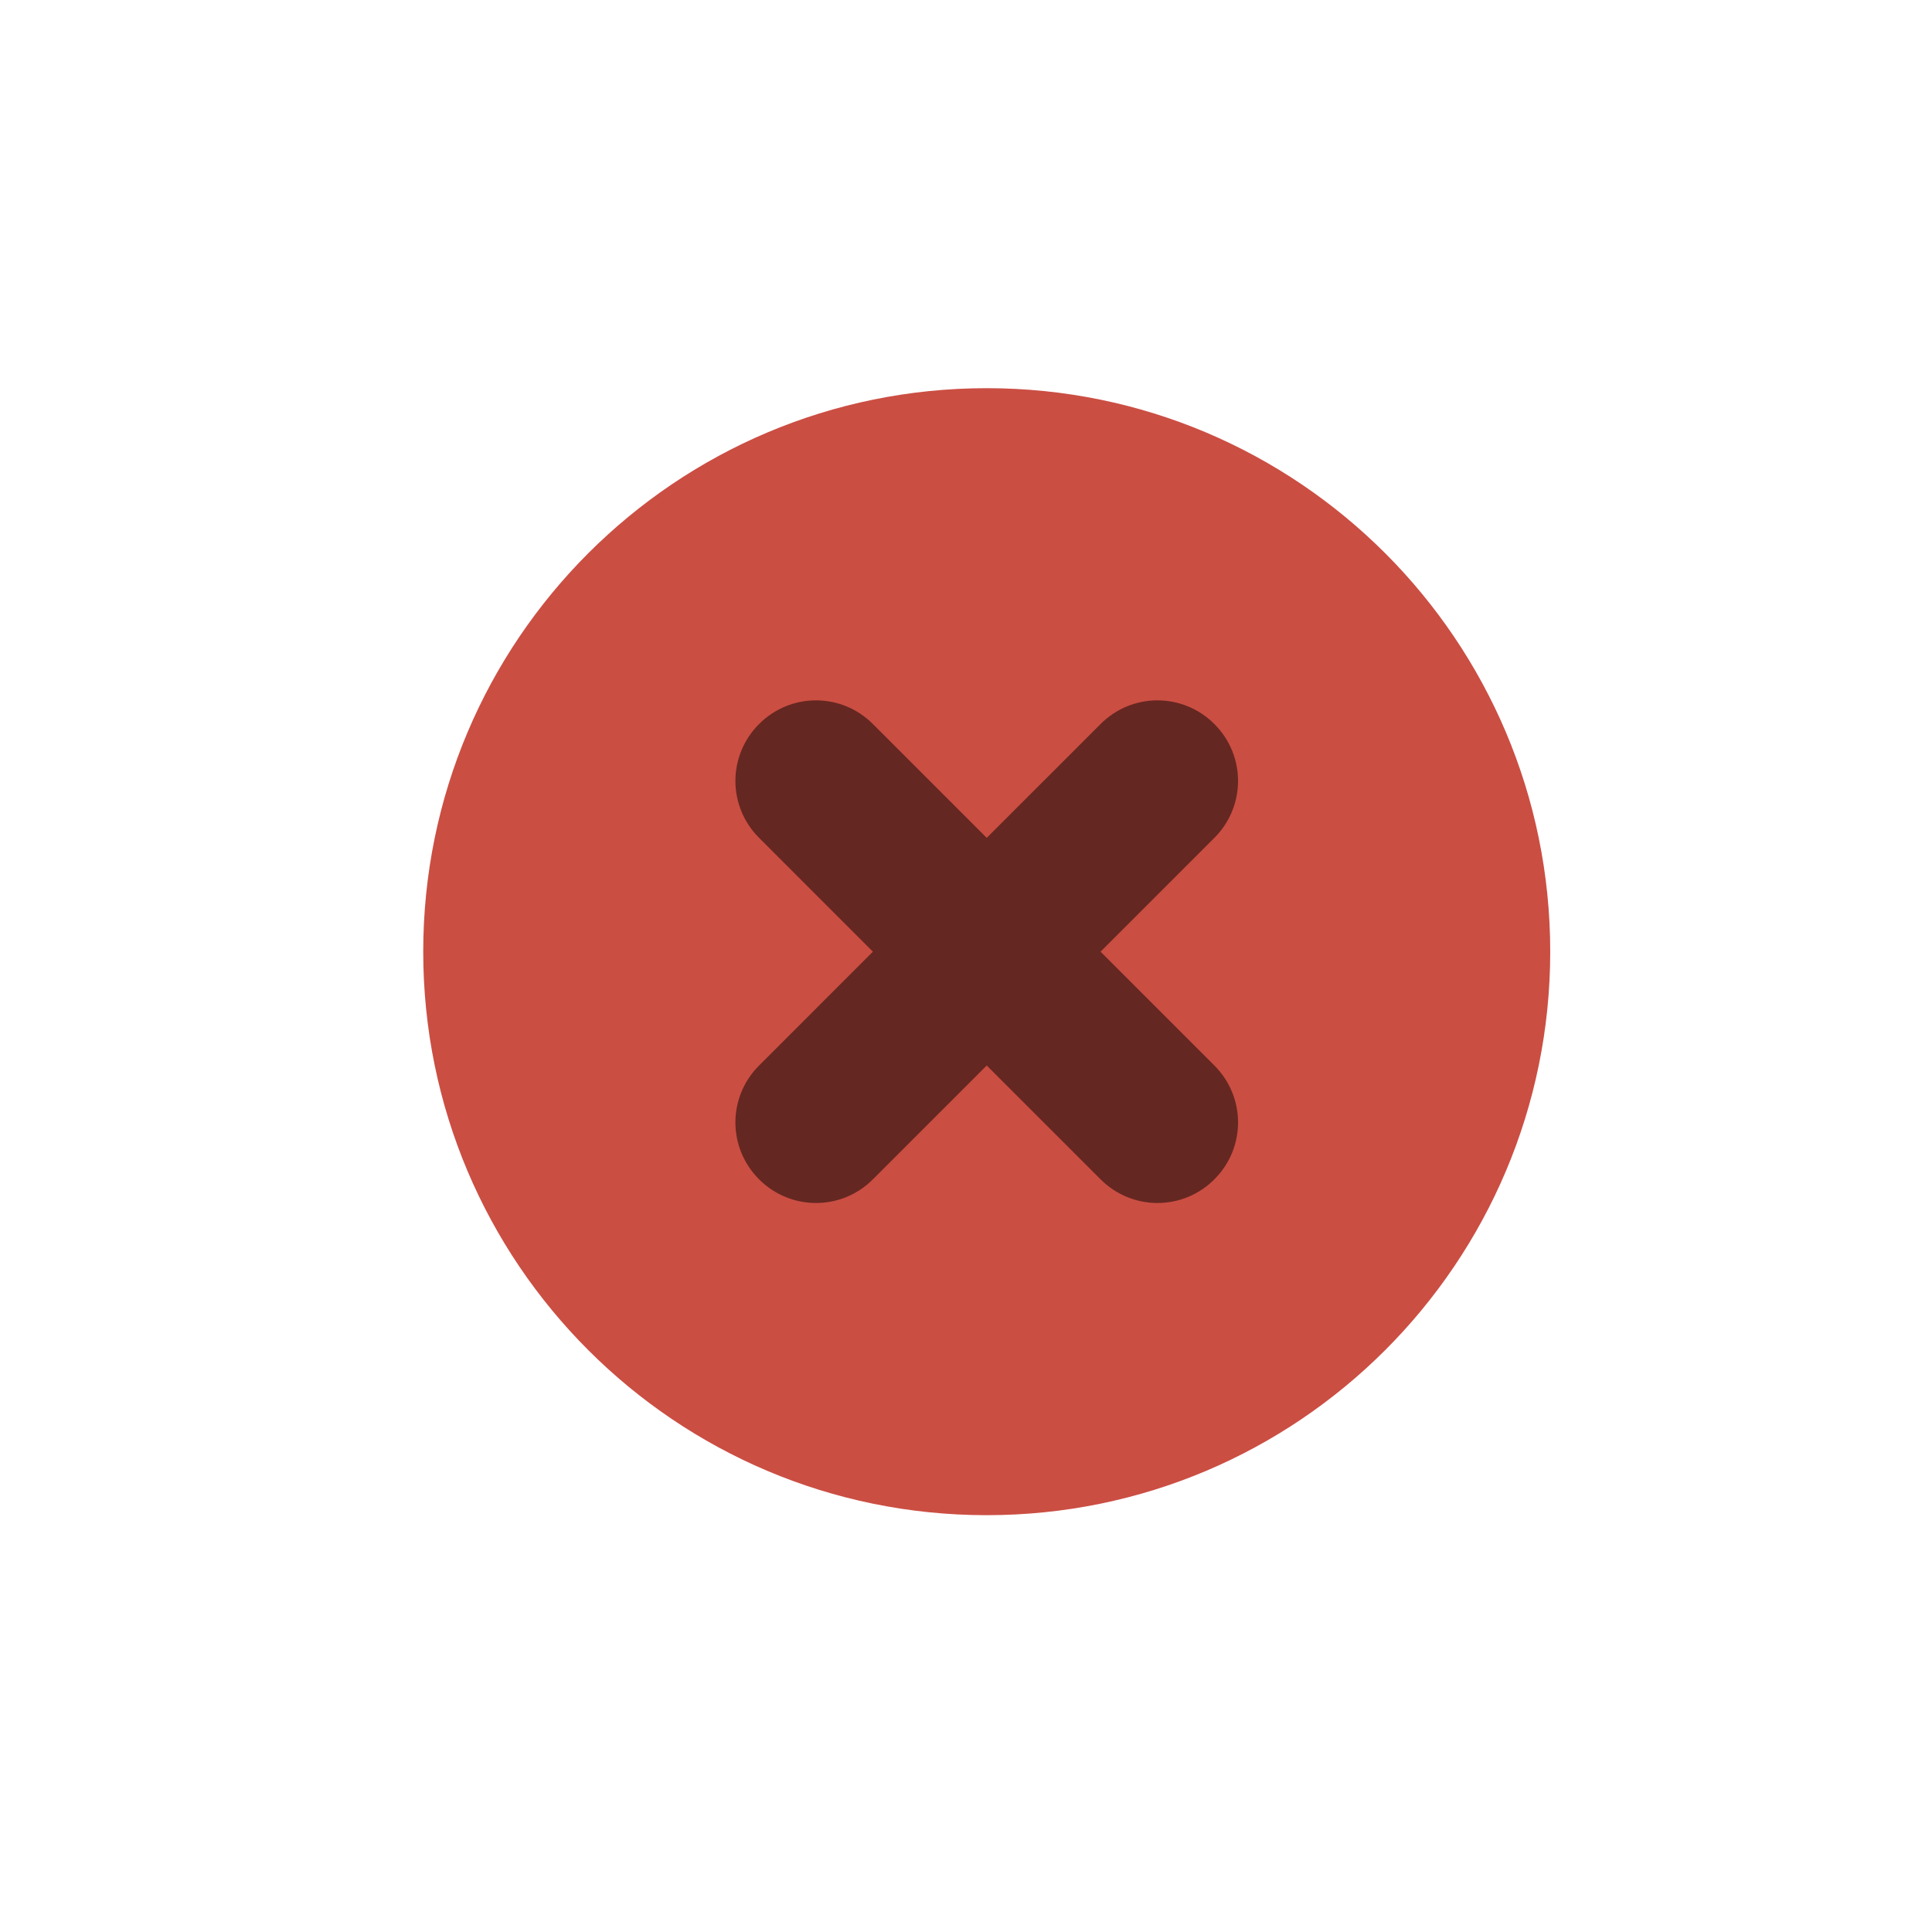
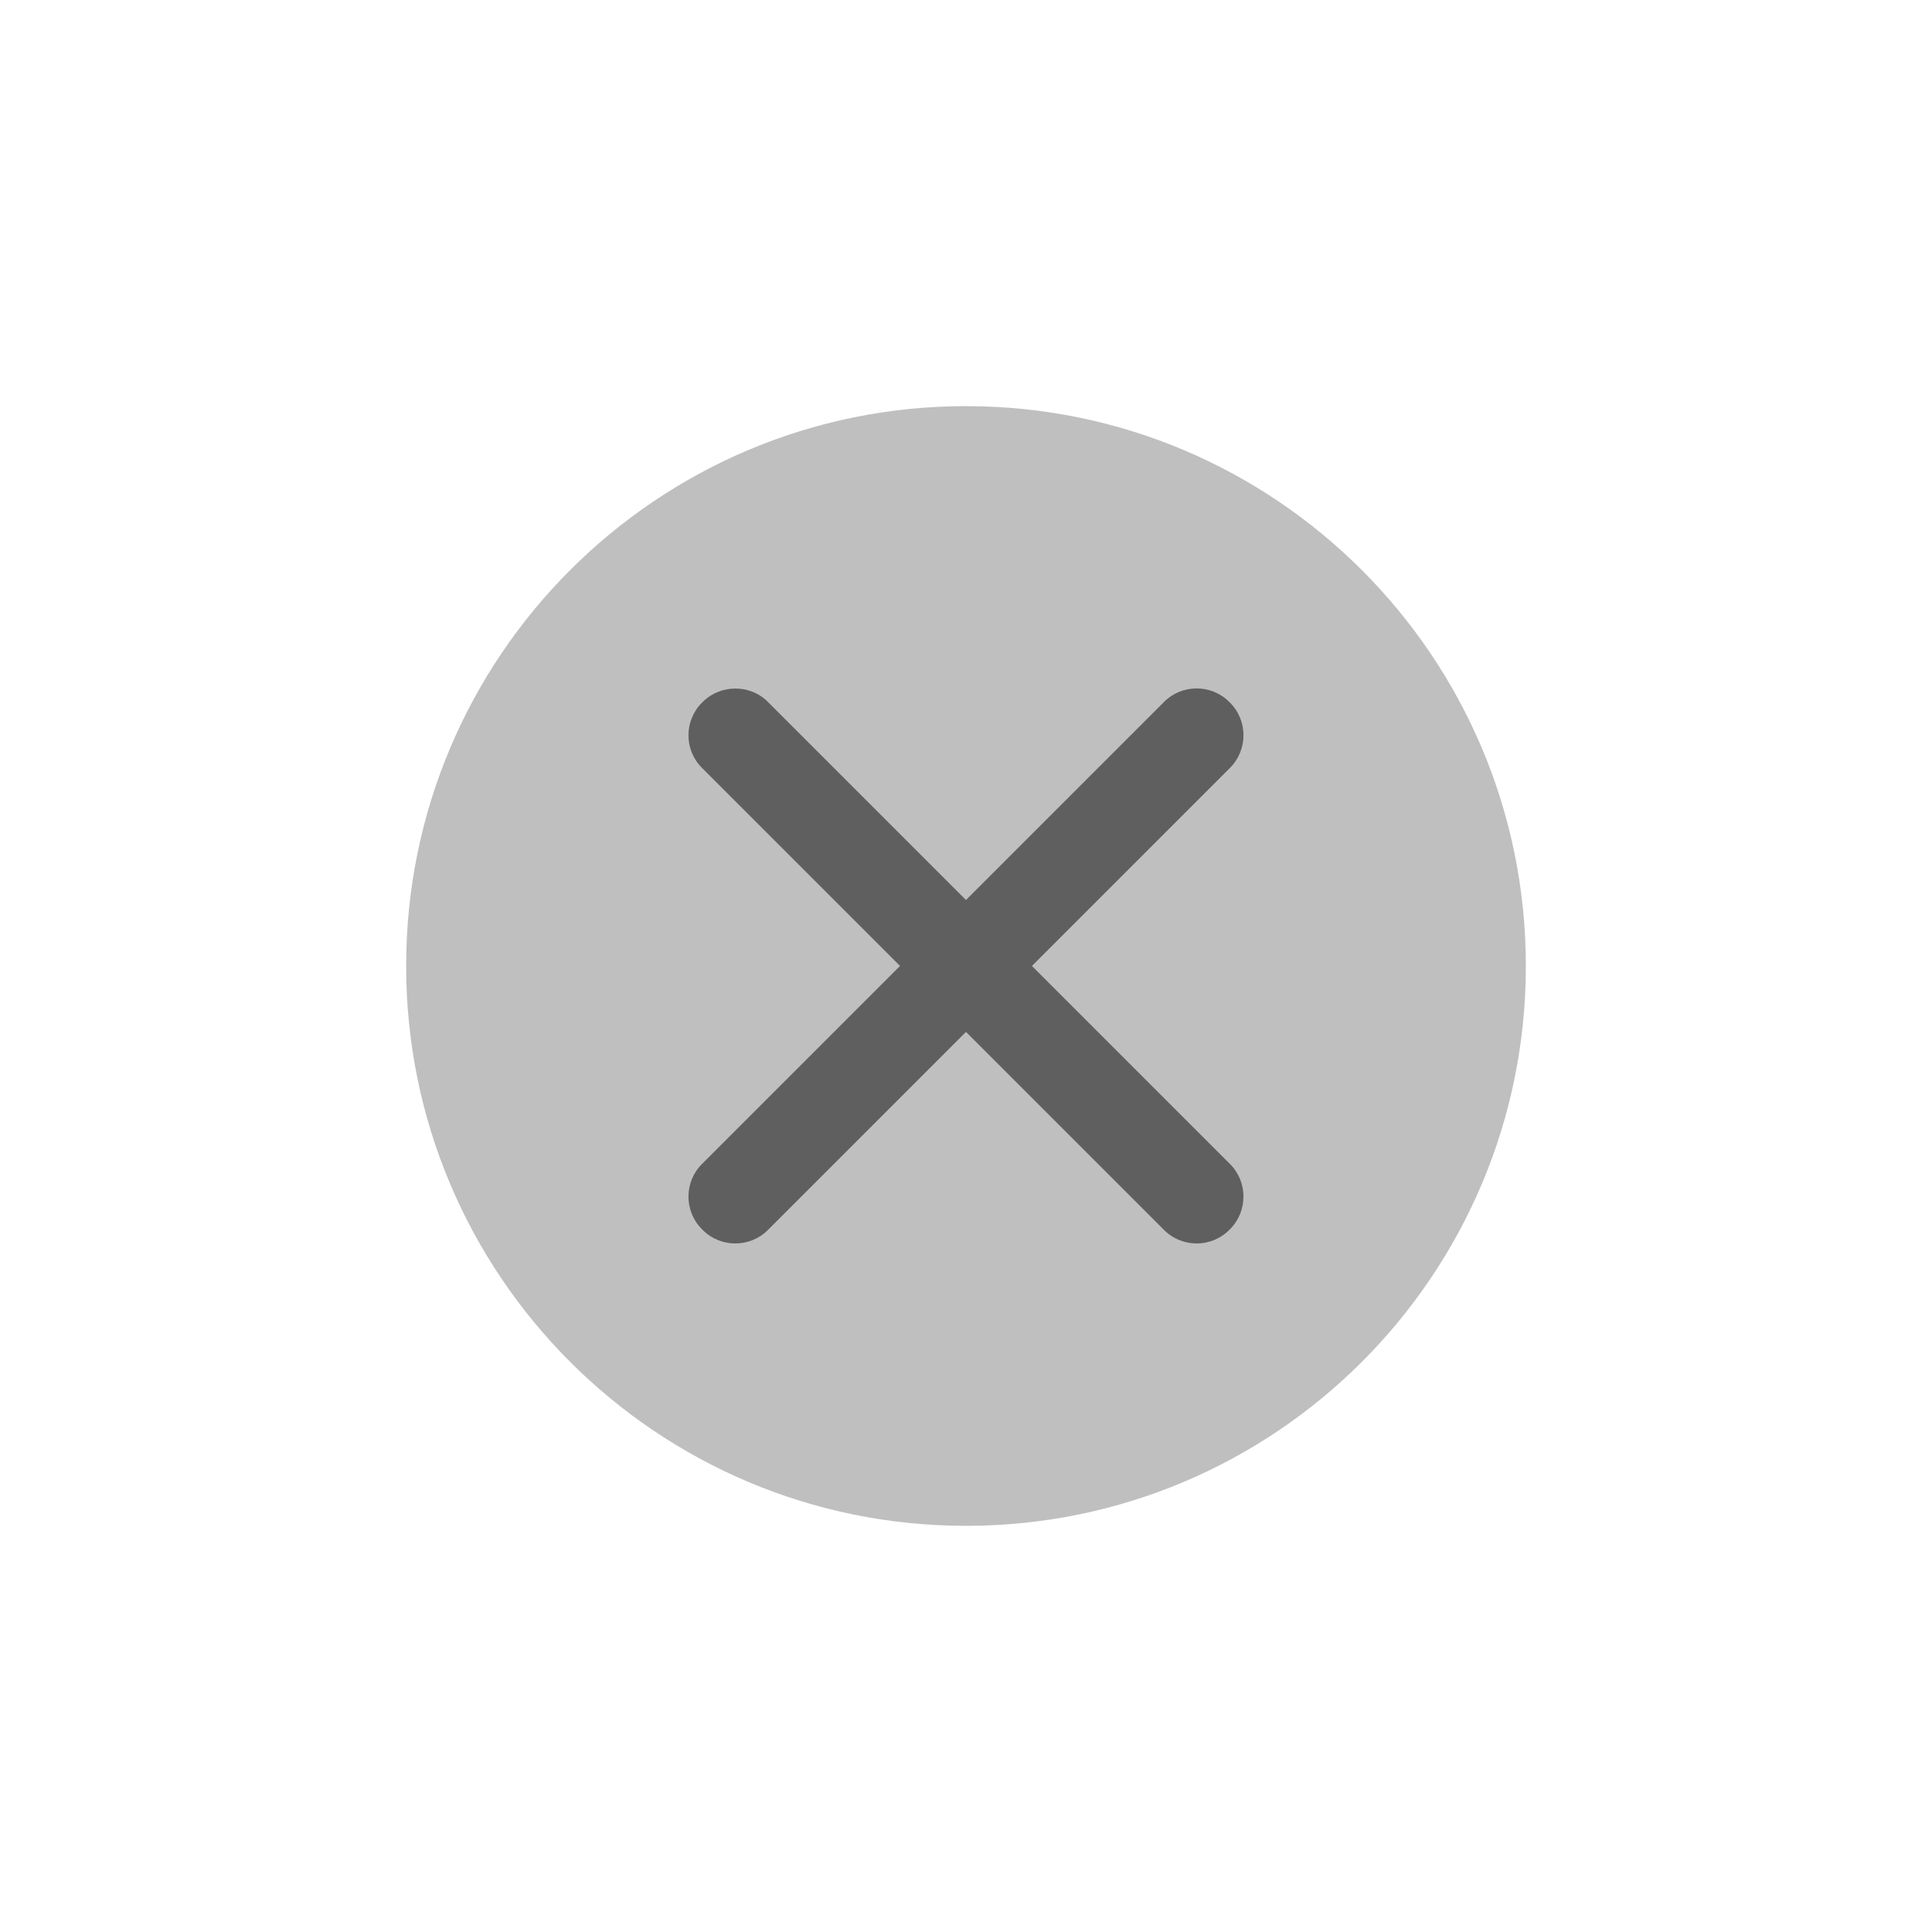
<svg xmlns="http://www.w3.org/2000/svg" width="24" height="24" id="svg4428" version="1.1">
  <defs id="defs4430" />
  <g id="layer1" transform="translate(0,-1098.52)">
    <g id="4" transform="translate(86.4,-3.2)" />
-     <g transform="translate(-288.7425,1292.98)" style="display:inline" id="active-center">
-       <rect style="opacity:0;fill:#000000;fill-opacity:1;stroke:none;stroke-width:0.474;stroke-linejoin:miter;stroke-miterlimit:4;stroke-dasharray:none;stroke-opacity:1;paint-order:markers stroke fill" id="rect1569-36" width="16" height="16" x="293" y="-242.638" ry="1.6930764e-05" />
-       <g transform="translate(294,-241.6378)" id="titlebutton-close-1-7" style="enable-background:new">
-         <g transform="translate(-5,-1033.362)" id="g6-53">
-           <path style="fill:#cb4e43;fill-opacity:1;fill-rule:evenodd;stroke:none" d="m 12,1047.362 c 3.866,0 7,-3.134 7,-7 0,-3.866 -3.134,-7 -7,-7 -3.866,0 -7,3.134 -7,7 0,3.866 3.134,7 7,7" id="path2-56" />
-           <path style="fill:#fe6254;fill-opacity:1;fill-rule:evenodd;stroke:none" d="m 12,1046.862 c 3.59,0 6.5,-2.91 6.5,-6.5 0,-3.59 -2.91,-6.5 -6.5,-6.5 -3.59,0 -6.5,2.91 -6.5,6.5 0,3.59 2.91,6.5 6.5,6.5" id="path4" />
-         </g>
-       </g>
+     <g transform="matrix(0.4967655,0,0,-0.4967655,-11.70006,1108.078)" id="tab-close-focused">
+       <path id="path14-6" style="opacity:0.15;fill:#000000;fill-opacity:1;fill-rule:evenodd;stroke:none;stroke-width:0.033" d="M 7,-19 C 14.732,-19 21,-12.732 21,-5 21,2.732 14.732,9 7,9 -0.732,9 -7,2.732 -7,-5 -7,-12.732 -0.732,-19 7,-19" />
+       <path transform="matrix(1.4,0,0,-1.4,-281.8077,184.2741)" d="m 202.172,130.24 c -0.211,0 -0.422,0.079 -0.582,0.238 l -0.016,0.016 c -0.32,0.32 -0.32,0.843 0,1.162 l 3.539,3.539 -3.539,3.539 c -0.32,0.319 -0.32,0.843 0,1.162 l 0.016,0.016 c 0.319,0.32 0.843,0.32 1.162,0 l 3.539,-3.539 3.539,3.539 c 0.32,0.32 0.843,0.32 1.162,0 l 0.016,-0.016 c 0.32,-0.319 0.32,-0.843 0,-1.162 l -3.539,-3.539 3.539,-3.539 c 0.32,-0.32 0.32,-0.843 0,-1.162 l -0.016,-0.016 c -0.32,-0.319 -0.843,-0.319 -1.162,0 l -3.539,3.539 -3.539,-3.539 c -0.16,-0.16 -0.369,-0.238 -0.58,-0.238 z" style="opacity:0.5;fill:#000000;fill-opacity:1;fill-rule:evenodd;stroke:none;stroke-width:0.023" id="path18" />
    </g>
-     <g transform="translate(-288.7425,1292.98)" style="display:inline" id="inactive-center">
-       <rect ry="1.6930764e-05" y="-268.638" x="293" height="16" width="16" id="rect1561-02" style="opacity:0;fill:#000000;fill-opacity:1;stroke:none;stroke-width:0.474;stroke-linejoin:miter;stroke-miterlimit:4;stroke-dasharray:none;stroke-opacity:1;paint-order:markers stroke fill" />
-       <g transform="translate(294,-267.6378)" id="titlebutton-close-backdrop-1-3" style="enable-background:new">
-         <g transform="translate(-5,-1033.362)" id="g6-97-7">
-           <path style="fill:#bababa;fill-opacity:1;fill-rule:evenodd;stroke:none" d="m 12,1047.362 c 3.866,0 7,-3.134 7,-7 0,-3.866 -3.134,-7 -7,-7 -3.866,0 -7,3.134 -7,7 0,3.866 3.134,7 7,7" id="path2-361-5" />
-           <path style="opacity:1;fill:#cecece;fill-opacity:1;fill-rule:evenodd;stroke:none" d="m 12,1046.862 c 3.59,0 6.5,-2.91 6.5,-6.5 0,-3.59 -2.91,-6.5 -6.5,-6.5 -3.59,0 -6.5,2.91 -6.5,6.5 0,3.59 2.91,6.5 6.5,6.5" id="path4-2" />
-         </g>
-       </g>
+     <g transform="matrix(0.4967655,0,0,-0.4967655,8.522642,1108.036)" id="tab-close-pressed">
+       <path id="path14-4" style="opacity:0.25;fill:#000000;fill-opacity:1;fill-rule:evenodd;stroke:none;stroke-width:0.033" d="M 7,-19 C 14.732,-19 21,-12.732 21,-5 21,2.732 14.732,9 7,9 -0.732,9 -7,2.732 -7,-5 -7,-12.732 -0.732,-19 7,-19" />
+       <path transform="matrix(1.4,0,0,-1.4,-320.6116,184.2741)" d="m 229.889,130.24 c -0.211,0 -0.422,0.079 -0.582,0.238 l -0.016,0.016 c -0.32,0.32 -0.32,0.843 0,1.162 l 3.539,3.539 -3.539,3.539 c -0.32,0.32 -0.32,0.843 0,1.162 l 0.016,0.016 c 0.319,0.32 0.843,0.32 1.162,0 l 3.539,-3.539 3.539,3.539 c 0.32,0.32 0.843,0.32 1.162,0 l 0.016,-0.016 c 0.319,-0.32 0.319,-0.843 0,-1.162 l -3.539,-3.539 3.539,-3.539 c 0.319,-0.32 0.32,-0.843 0,-1.162 l -0.016,-0.016 c -0.32,-0.32 -0.843,-0.32 -1.162,0 l -3.539,3.539 -3.539,-3.539 c -0.16,-0.16 -0.369,-0.238 -0.58,-0.238 z" style="opacity:0.5;fill:#000000;fill-opacity:1;fill-rule:evenodd;stroke:none;stroke-width:0.023" id="path18-6" />
    </g>
-     <g transform="translate(-288.7425,1292.98)" style="display:inline" id="pressed-center">
-       <rect style="opacity:0;fill:#000000;fill-opacity:1;stroke:none;stroke-width:0.474;stroke-linejoin:miter;stroke-miterlimit:4;stroke-dasharray:none;stroke-opacity:1;paint-order:markers stroke fill" id="rect1586-93" width="16" height="16" x="293" y="-190.638" ry="1.6930764e-05" />
-       <g transform="translate(294,-189.6378)" id="titlebutton-close-active-1-1" style="enable-background:new">
-         <g transform="translate(-5,-1033.362)" id="g6-3-9">
-           <path style="fill:#cb4e43;fill-opacity:1;fill-rule:evenodd;stroke:none" d="m 12,1047.362 c 3.866,0 7,-3.134 7,-7 0,-3.866 -3.134,-7 -7,-7 -3.866,0 -7,3.134 -7,7 0,3.866 3.134,7 7,7" id="path2-6-4" />
-           <path style="opacity:0.5;fill:#000000;fill-opacity:1;stroke:none;stroke-width:2;stroke-linecap:round;stroke-linejoin:round;stroke-miterlimit:4;stroke-dasharray:none;stroke-opacity:1;enable-background:new" d="m 9.172,1037.534 c -0.392,0.392 -0.392,1.022 0,1.414 l 1.414,1.414 -1.414,1.414 c -0.392,0.392 -0.392,1.022 0,1.414 0.392,0.392 1.022,0.392 1.414,0 L 12,1041.776 l 1.414,1.414 c 0.392,0.392 1.022,0.392 1.414,0 0.392,-0.392 0.392,-1.022 0,-1.414 l -1.414,-1.414 1.414,-1.414 c 0.392,-0.392 0.392,-1.022 0,-1.414 -0.392,-0.392 -1.022,-0.392 -1.414,0 L 12,1038.948 l -1.414,-1.414 c -0.392,-0.392 -1.022,-0.392 -1.414,0 z" id="path4-7-7" />
-         </g>
-       </g>
+     <g id="tab-close-normal" transform="matrix(0.4967655,0,0,-0.4967655,-33.70215,1107.669)">
+       <path transform="matrix(1.4,0,0,-1.4,-207.955,184.2741)" d="m 149.42,130.24 c -0.211,0 -0.422,0.079 -0.582,0.238 l -0.016,0.016 c -0.32,0.32 -0.32,0.843 0,1.162 l 3.539,3.539 -3.539,3.539 c -0.32,0.319 -0.32,0.843 0,1.162 l 0.016,0.016 c 0.319,0.32 0.843,0.32 1.162,0 l 3.539,-3.539 3.539,3.539 c 0.32,0.32 0.843,0.32 1.162,0 l 0.016,-0.016 c 0.319,-0.319 0.319,-0.843 0,-1.162 l -3.539,-3.539 3.539,-3.539 c 0.319,-0.32 0.32,-0.843 0,-1.162 l -0.016,-0.016 c -0.32,-0.319 -0.843,-0.319 -1.162,0 l -3.539,3.539 L 150,130.479 c -0.16,-0.16 -0.369,-0.238 -0.58,-0.238 z" style="opacity:0.5;fill:#000000;fill-opacity:1;fill-rule:evenodd;stroke:none;stroke-width:0.023" id="path2927" />
+       <path d="M 7,-19 C 14.732,-19 21,-12.732 21,-5 21,2.732 14.732,9 7,9 -0.732,9 -7,2.732 -7,-5 -7,-12.732 -0.732,-19 7,-19" style="opacity:0;fill:none;fill-opacity:1;fill-rule:evenodd;stroke:none;stroke-width:0.033" id="path2923" />
    </g>
-     <g transform="translate(-288.7425,1292.98)" style="display:inline" id="hover-center">
-       <rect ry="1.6930764e-05" y="-216.638" x="293" height="16" width="16" id="rect1577-8" style="opacity:0;fill:#000000;fill-opacity:1;stroke:none;stroke-width:0.474;stroke-linejoin:miter;stroke-miterlimit:4;stroke-dasharray:none;stroke-opacity:1;paint-order:markers stroke fill" />
-       <g transform="translate(294,-215.6378)" id="titlebutton-close-hover-1-4" style="enable-background:new">
-         <g transform="translate(-5,-1033.362)" id="g8-5">
-           <path style="fill:#cb4e43;fill-opacity:1;fill-rule:evenodd;stroke:none" d="m 12,1047.362 c 3.866,0 7,-3.134 7,-7 0,-3.866 -3.134,-7 -7,-7 -3.866,0 -7,3.134 -7,7 0,3.866 3.134,7 7,7" id="path2-62-0" />
-           <path style="fill:#fe6254;fill-opacity:1;fill-rule:evenodd;stroke:none" d="m 12,1046.862 c 3.59,0 6.5,-2.91 6.5,-6.5 0,-3.59 -2.91,-6.5 -6.5,-6.5 -3.59,0 -6.5,2.91 -6.5,6.5 0,3.59 2.91,6.5 6.5,6.5" id="path4-9" />
-           <path style="opacity:0.5;fill:#000000;fill-opacity:1;stroke:none;stroke-width:2;stroke-linecap:round;stroke-linejoin:round;stroke-miterlimit:4;stroke-dasharray:none;stroke-opacity:1;enable-background:new" d="m 9.172,1037.534 c -0.392,0.392 -0.392,1.022 0,1.414 l 1.414,1.414 -1.414,1.414 c -0.392,0.392 -0.392,1.022 0,1.414 0.392,0.392 1.022,0.392 1.414,0 L 12,1041.776 l 1.414,1.414 c 0.392,0.392 1.022,0.392 1.414,0 0.392,-0.392 0.392,-1.022 0,-1.414 l -1.414,-1.414 1.414,-1.414 c 0.392,-0.392 0.392,-1.022 0,-1.414 -0.392,-0.392 -1.022,-0.392 -1.414,0 L 12,1038.948 l -1.414,-1.414 c -0.392,-0.392 -1.022,-0.392 -1.414,0 z" id="path6-36" />
-         </g>
-       </g>
-     </g>
-     <g id="deactivated-center" style="display:inline" transform="translate(-260.9148,1292.98)">
-       <rect style="opacity:0;fill:#000000;fill-opacity:1;stroke:none;stroke-width:0.474;stroke-linejoin:miter;stroke-miterlimit:4;stroke-dasharray:none;stroke-opacity:1;paint-order:markers stroke fill" id="rect918" width="16" height="16" x="293" y="-268.638" ry="1.6930764e-05" />
-       <g style="enable-background:new" id="g926" transform="translate(294,-267.6378)">
-         <g id="g924" transform="translate(-5,-1033.362)">
-           <path id="path920" d="m 12,1047.362 c 3.866,0 7,-3.134 7,-7 0,-3.866 -3.134,-7 -7,-7 -3.866,0 -7,3.134 -7,7 0,3.866 3.134,7 7,7" style="fill:#bababa;fill-opacity:1;fill-rule:evenodd;stroke:none" />
-           <path id="path922" d="m 12,1046.862 c 3.59,0 6.5,-2.91 6.5,-6.5 0,-3.59 -2.91,-6.5 -6.5,-6.5 -3.59,0 -6.5,2.91 -6.5,6.5 0,3.59 2.91,6.5 6.5,6.5" style="opacity:1;fill:#cecece;fill-opacity:1;fill-rule:evenodd;stroke:none" />
-         </g>
-       </g>
+     <g transform="matrix(0.4967655,0,0,-0.4967655,29.1304,1108.078)" id="tab-close-disabled">
+       <path id="path2936" style="opacity:0.25;fill:#000000;fill-opacity:1;fill-rule:evenodd;stroke:none;stroke-width:0.023" d="m 149.42,130.24 c -0.211,0 -0.422,0.079 -0.582,0.238 l -0.016,0.016 c -0.32,0.32 -0.32,0.843 0,1.162 l 3.539,3.539 -3.539,3.539 c -0.32,0.319 -0.32,0.843 0,1.162 l 0.016,0.016 c 0.319,0.32 0.843,0.32 1.162,0 l 3.539,-3.539 3.539,3.539 c 0.32,0.32 0.843,0.32 1.162,0 l 0.016,-0.016 c 0.319,-0.319 0.319,-0.843 0,-1.162 l -3.539,-3.539 3.539,-3.539 c 0.319,-0.32 0.32,-0.843 0,-1.162 l -0.016,-0.016 c -0.32,-0.319 -0.843,-0.319 -1.162,0 l -3.539,3.539 L 150,130.479 c -0.16,-0.16 -0.369,-0.238 -0.58,-0.238 z" transform="matrix(1.4,0,0,-1.4,-207.955,184.2741)" />
+       <path id="path2938" style="opacity:0;fill:none;fill-opacity:1;fill-rule:evenodd;stroke:none;stroke-width:0.033" d="M 7,-19 C 14.732,-19 21,-12.732 21,-5 21,2.732 14.732,9 7,9 -0.732,9 -7,2.732 -7,-5 -7,-12.732 -0.732,-19 7,-19" />
    </g>
  </g>
</svg>
